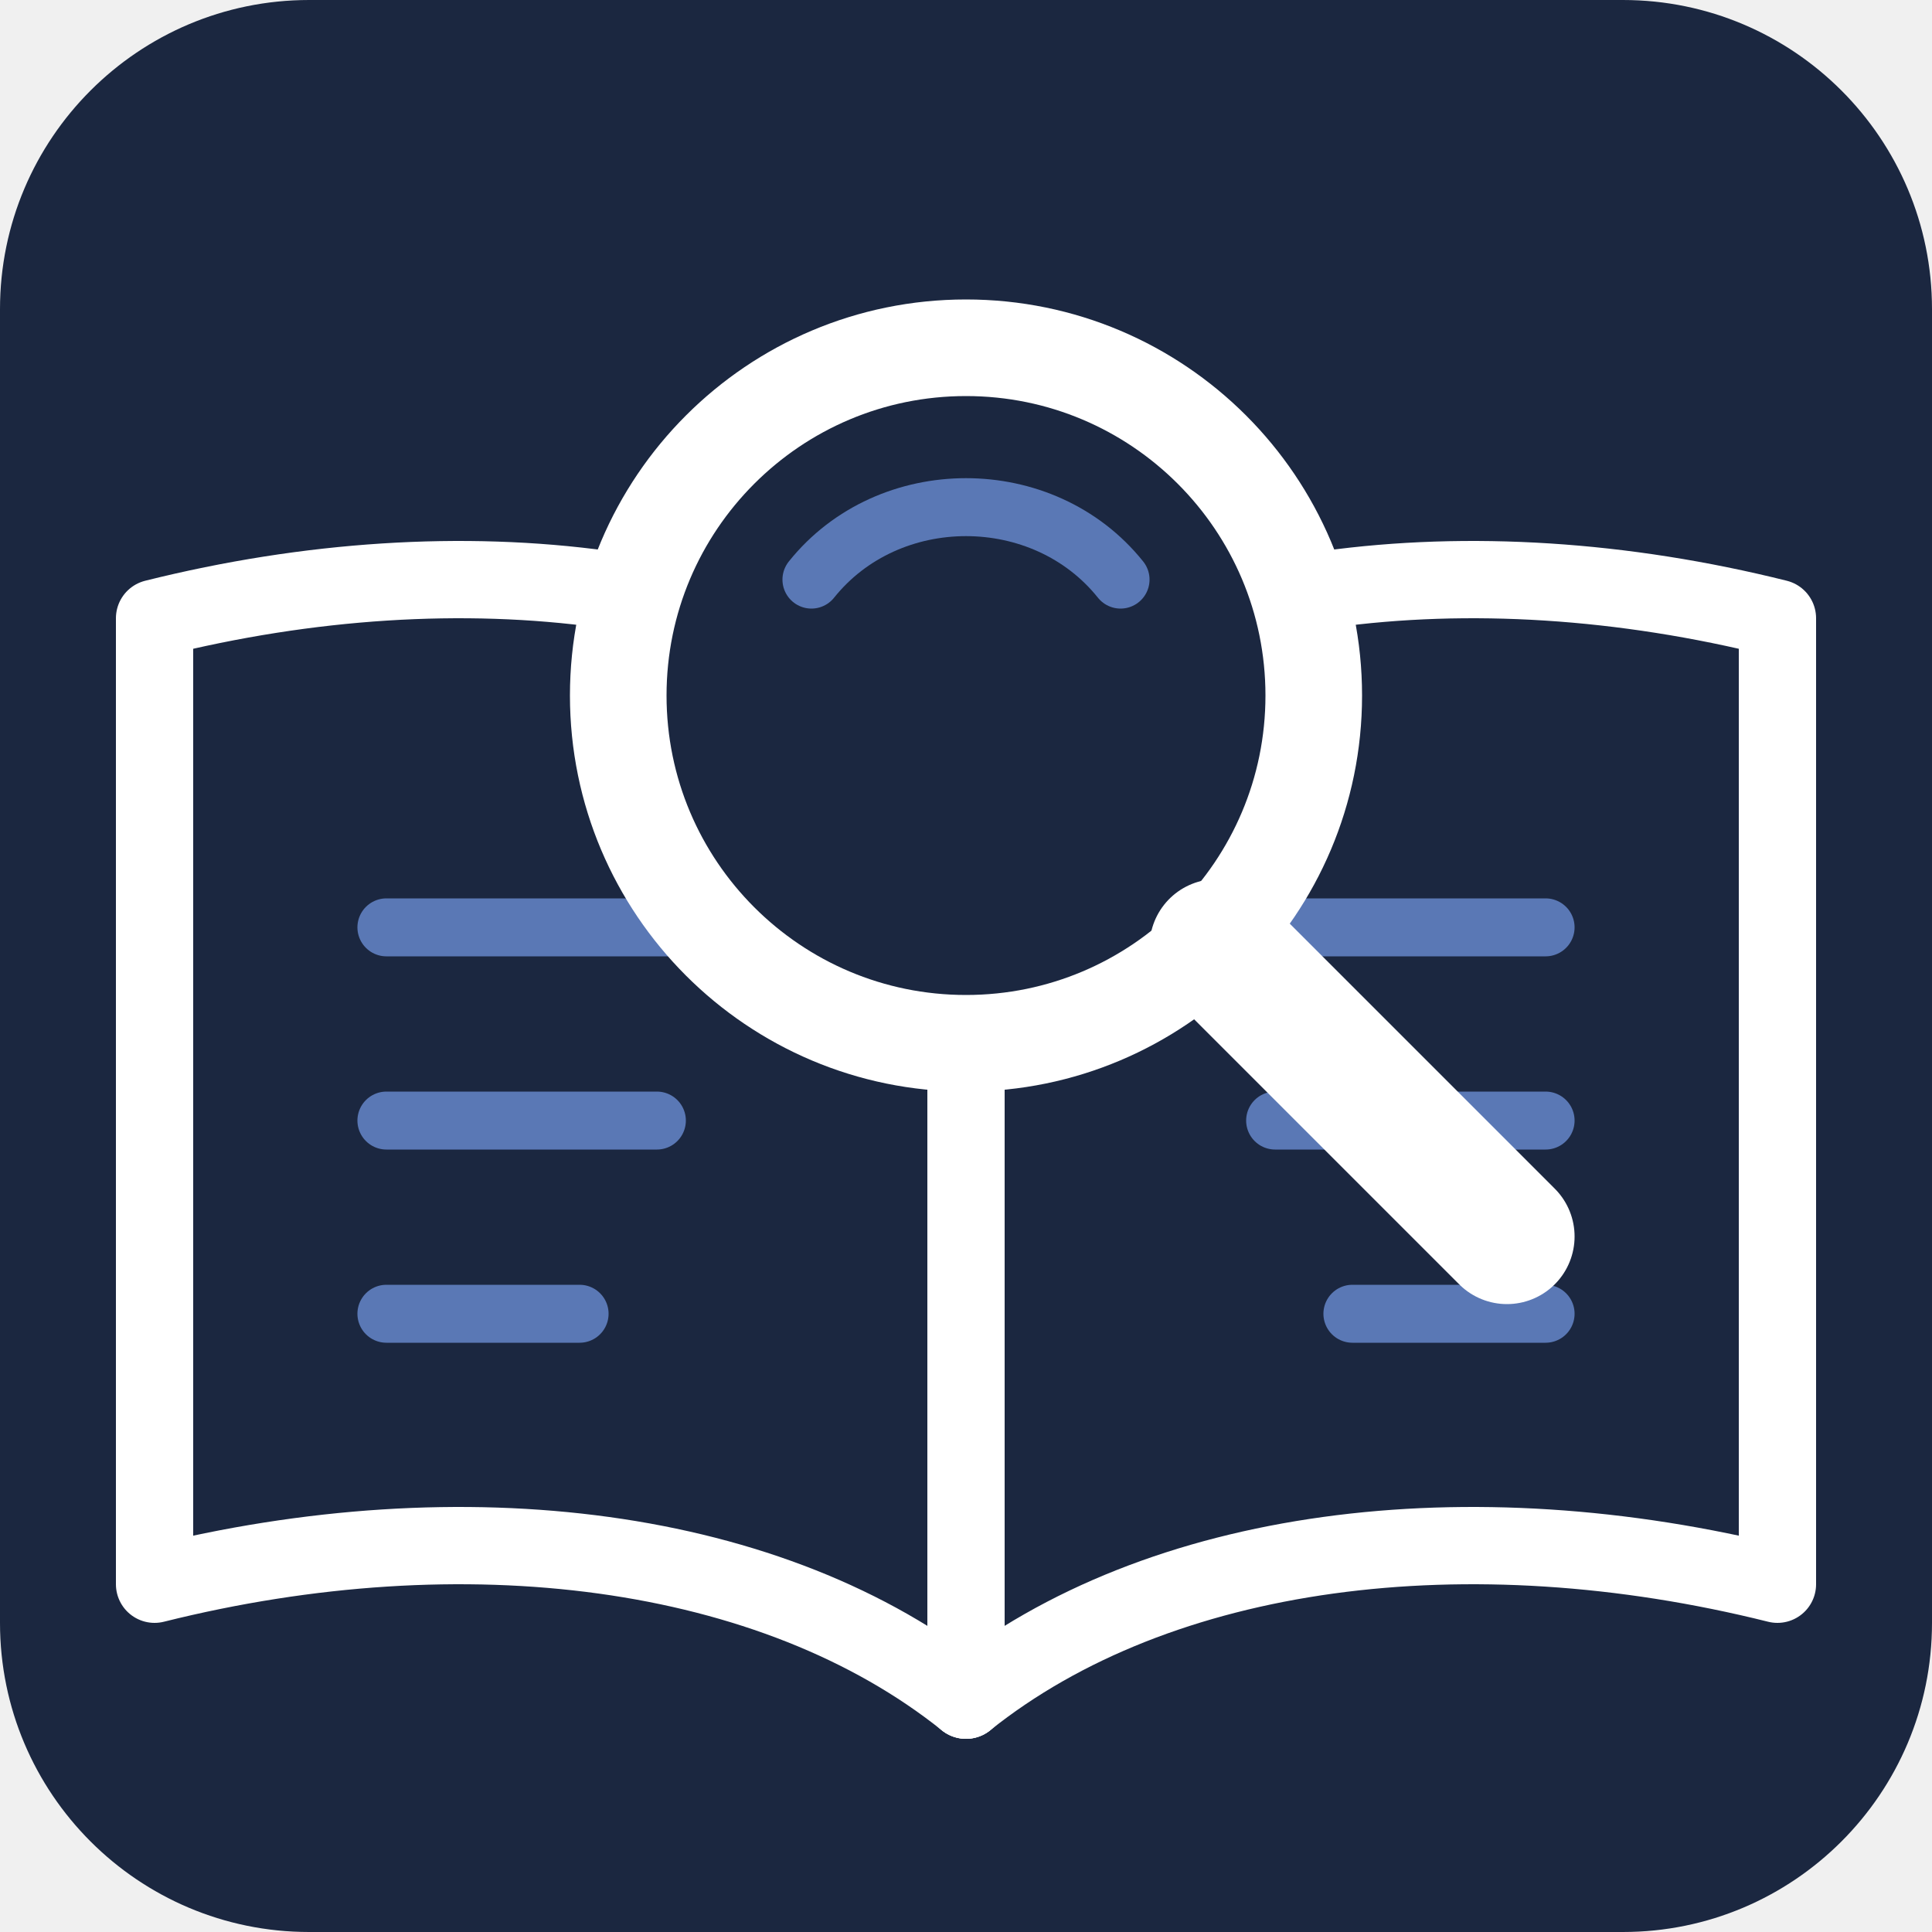
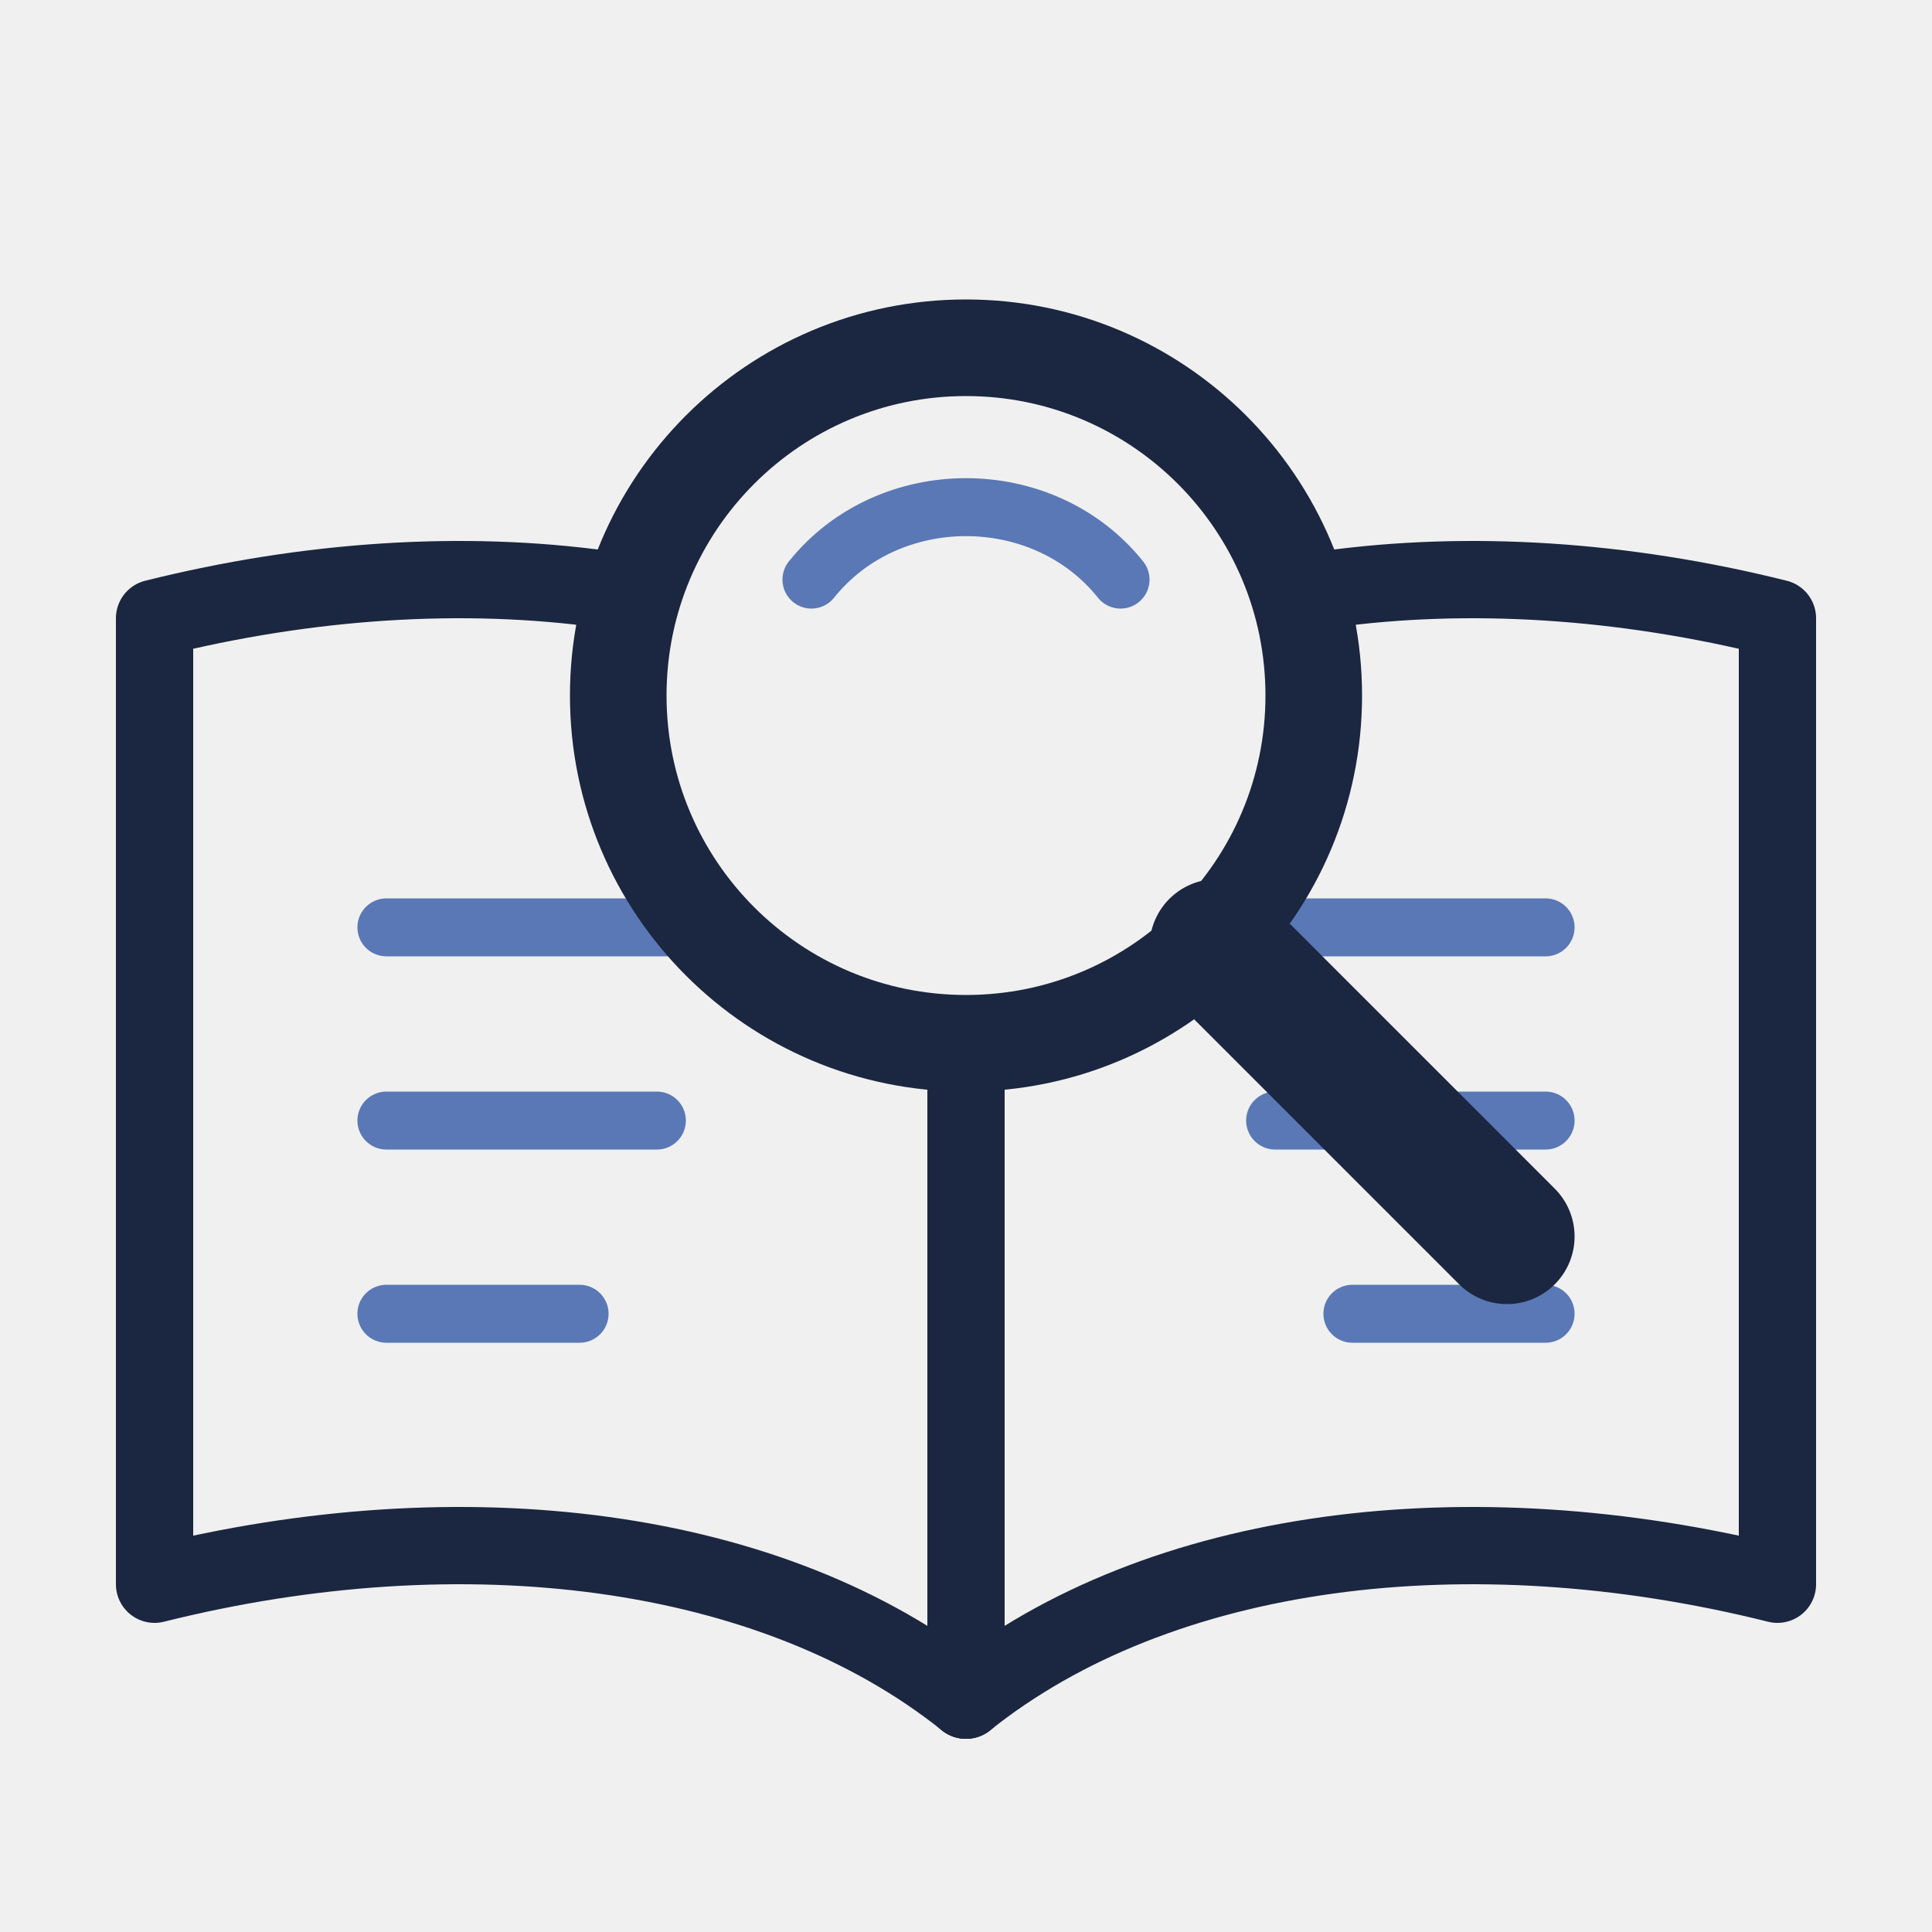
<svg xmlns="http://www.w3.org/2000/svg" viewBox="0 0 100 100">
-   <rect width="100" height="100" rx="16" fill="#1B2740" />
-   <g transform="translate(0 8)" fill="none" stroke="#FFFFFF" stroke-width="4" stroke-linecap="round" stroke-linejoin="round">
-     <path d="M50 30 C40 22 24 20 8 24 L8 74 C24 70 40 72 50 80 Z" />
-     <path d="M50 30 C60 22 76 20 92 24 L92 74 C76 70 60 72 50 80 Z" />
-     <path d="M50 30 V80" />
-     <path d="M20 40 H36 M20 50 H34 M20 60 H30 M64 40 H80 M66 50 H80 M70 60 H80" stroke="#5A78B5" stroke-width="3" />
-     <circle cx="50" cy="28" r="18" fill="#1B2740" stroke-width="5" />
+   <defs>
+     <mask id="lens-clear" maskUnits="userSpaceOnUse" x="0" y="0" width="100" height="100">
+       <rect width="100" height="100" fill="white" />
+       <circle cx="50" cy="28" r="18" fill="black" />
+     </mask>
+   </defs>
+   <g transform="translate(0 8)" fill="none" stroke="#1B2740" stroke-width="4" stroke-linecap="round" stroke-linejoin="round">
+     <g mask="url(#lens-clear)">
+       <path d="M50 30 C40 22 24 20 8 24 L8 74 C24 70 40 72 50 80 Z" />
+       <path d="M50 30 C60 22 76 20 92 24 L92 74 C76 70 60 72 50 80 Z" />
+       <path d="M50 30 V80" />
+       <path d="M20 40 H36 M20 50 H34 M20 60 H30 M64 40 H80 M66 50 H80 M70 60 H80" stroke="#5A78B5" stroke-width="3" />
+     </g>
+     <circle cx="50" cy="28" r="18" stroke-width="5" />
    <path d="M63 41 L78 56" stroke-width="7" />
    <path d="M42 22 C46 17 54 17 58 22" stroke="#5A78B5" stroke-width="3" />
  </g>
</svg>
